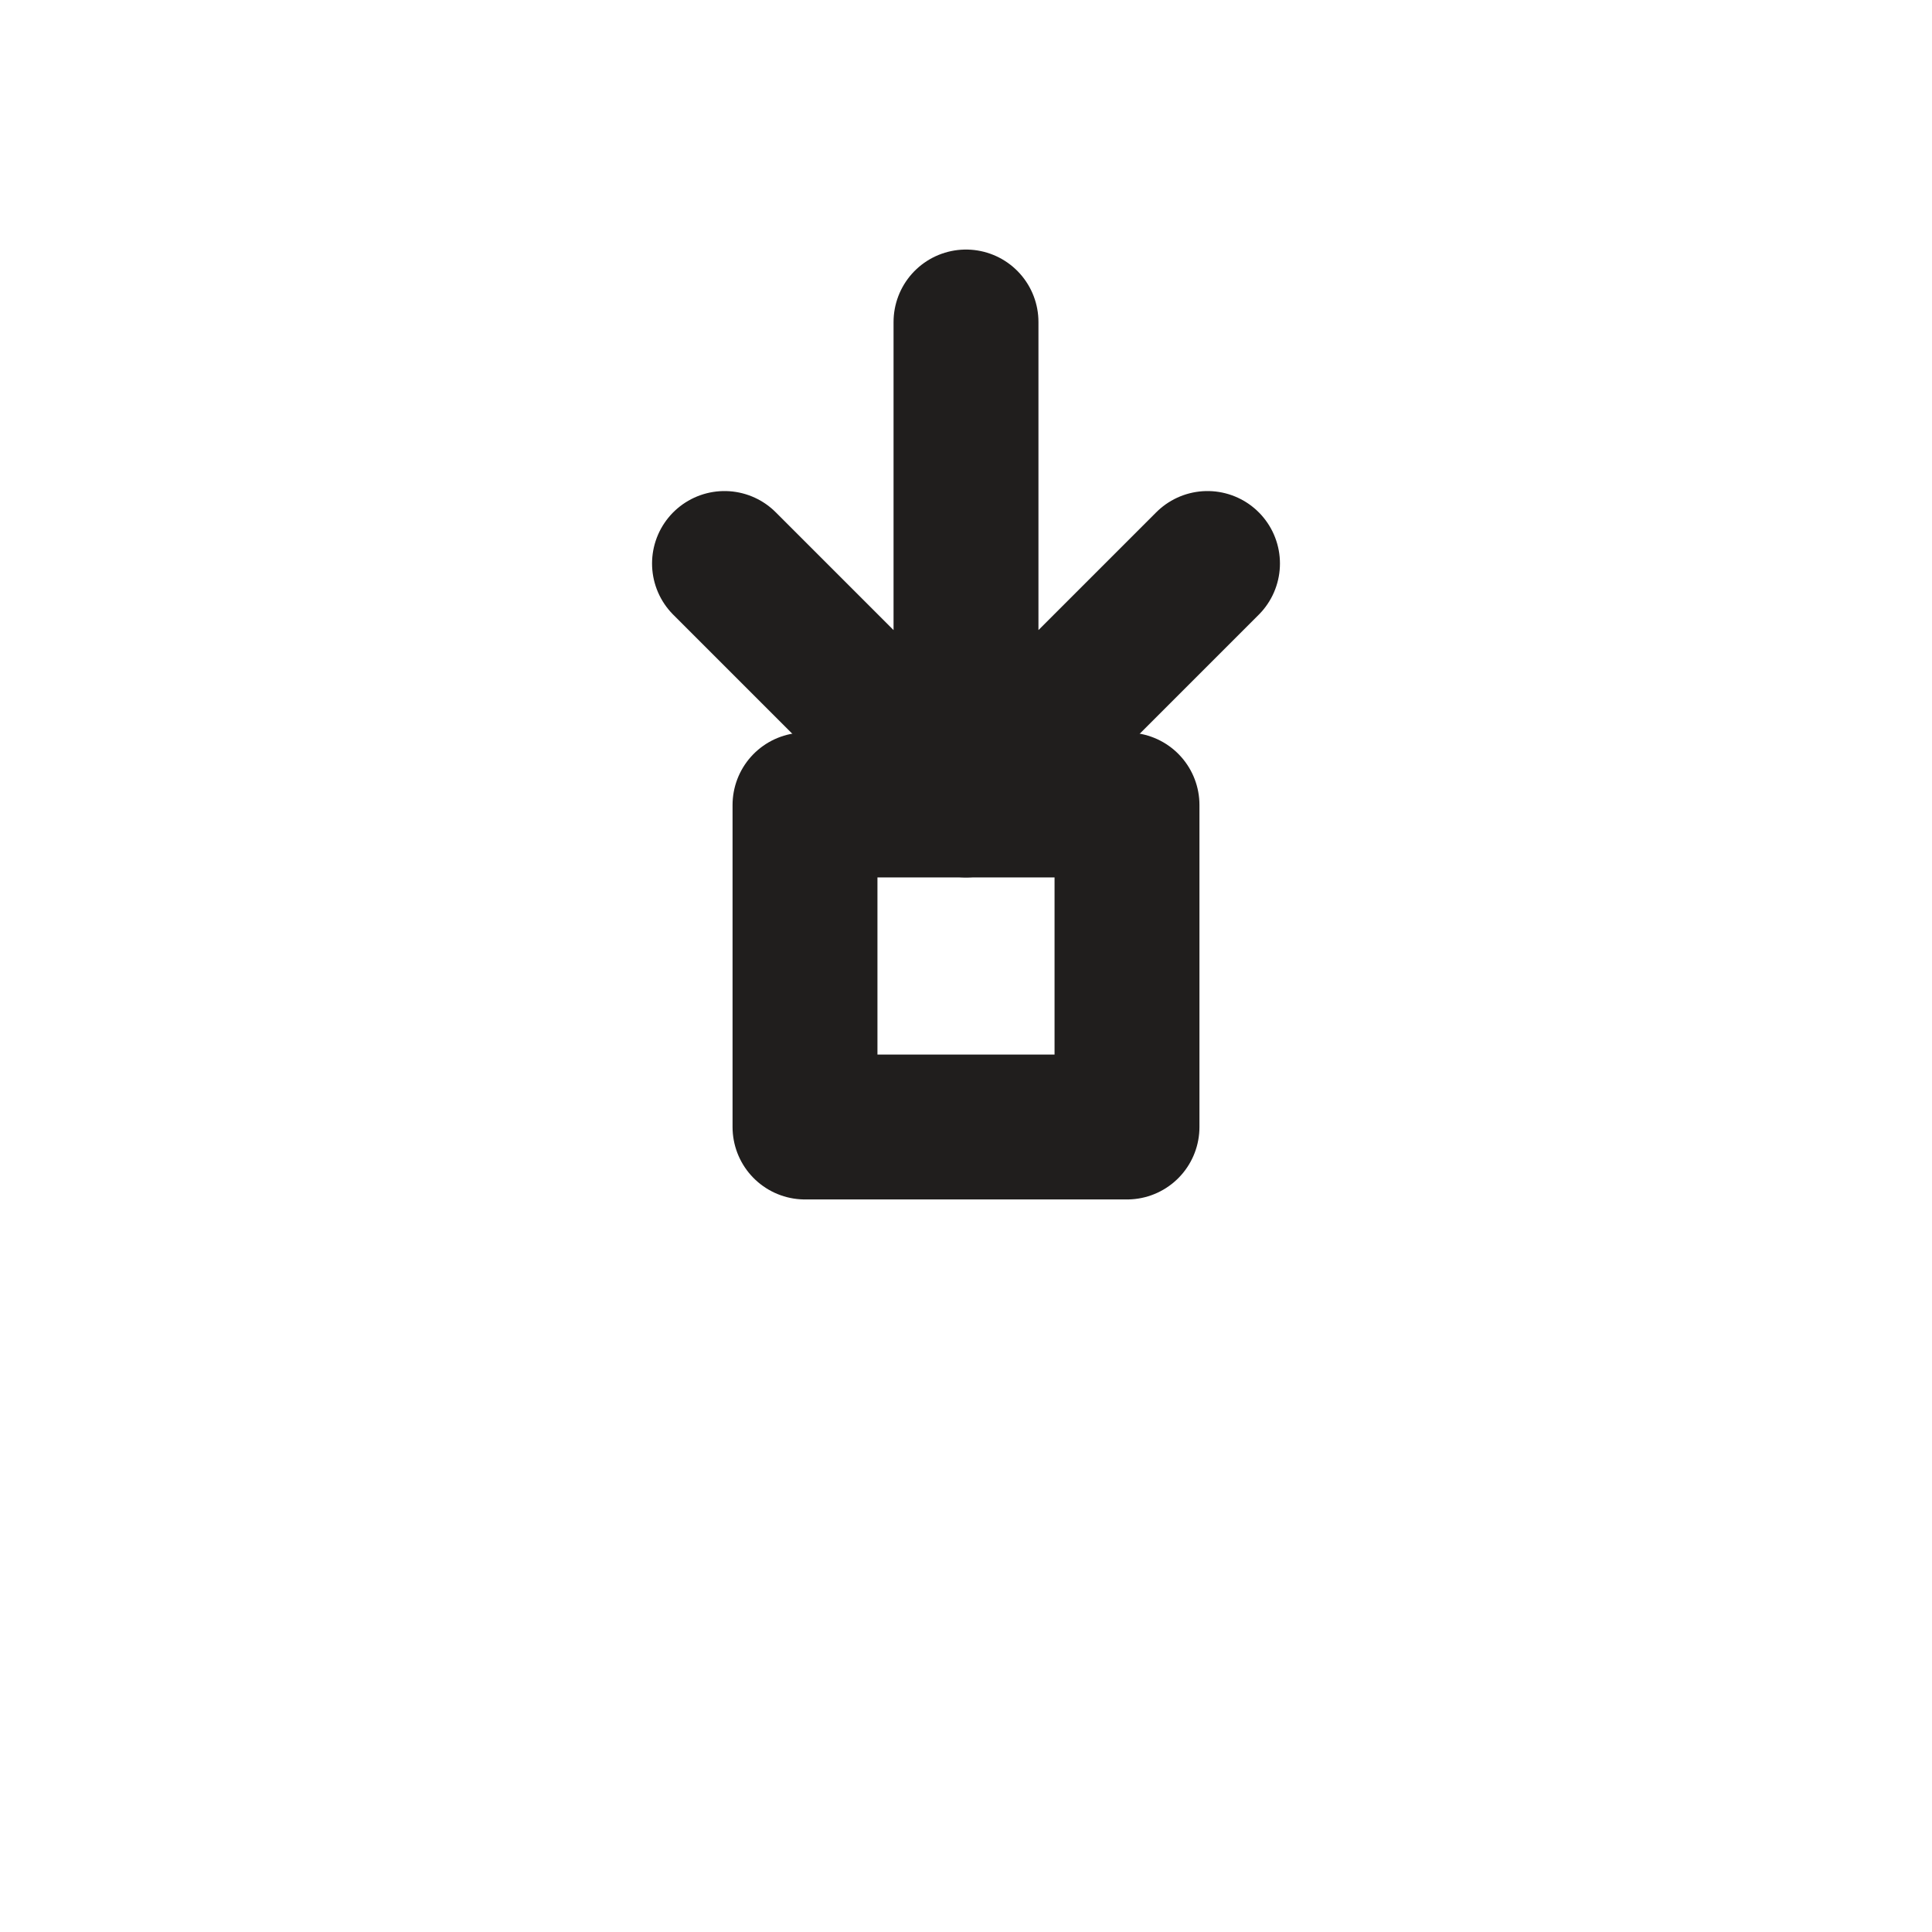
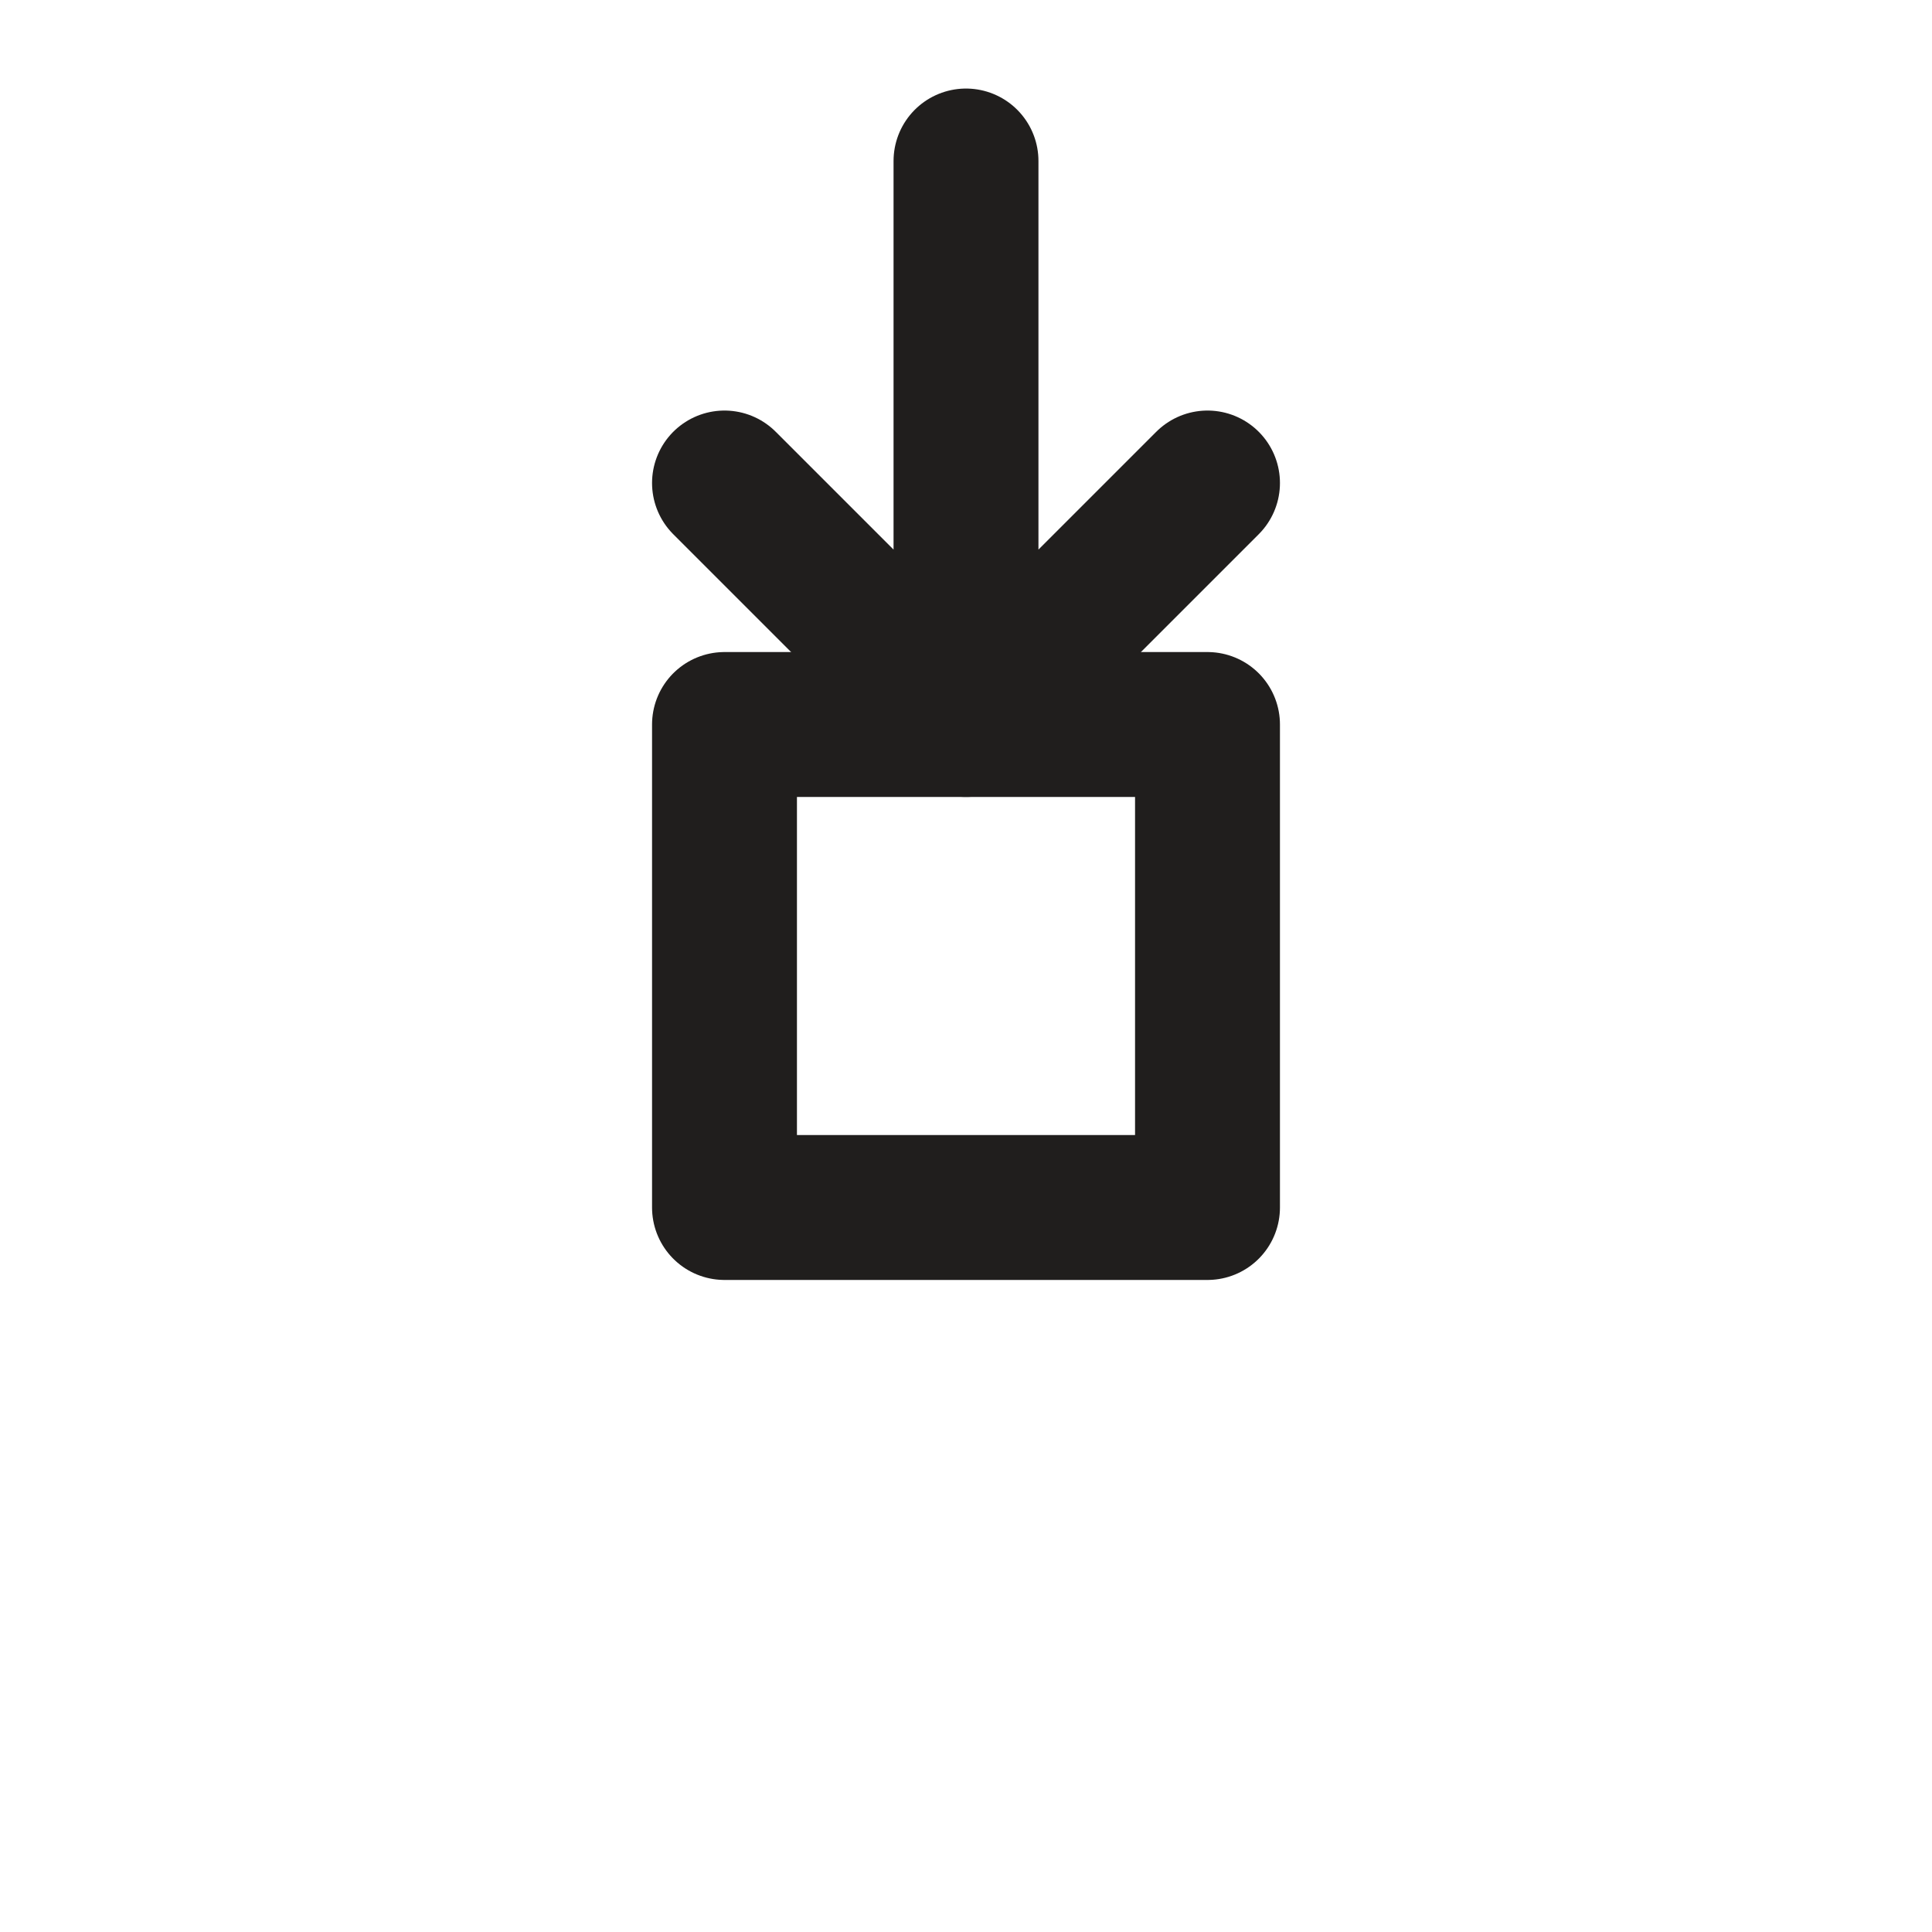
<svg xmlns="http://www.w3.org/2000/svg" viewBox="0 0 24 24" width="24" height="24" stroke="#201e1d" fill="none" stroke-width="1.8" stroke-linecap="round" stroke-linejoin="round">
-   <rect x="10" y="10" width="4" height="4" />
-   <path d="M12 4v6m-3-3 3 3 3-3" />
+   <rect x="9" y="9" width="6" height="6" />
+   <path d="M12 2v7m-3-3 3 3 3-3" />
</svg>
